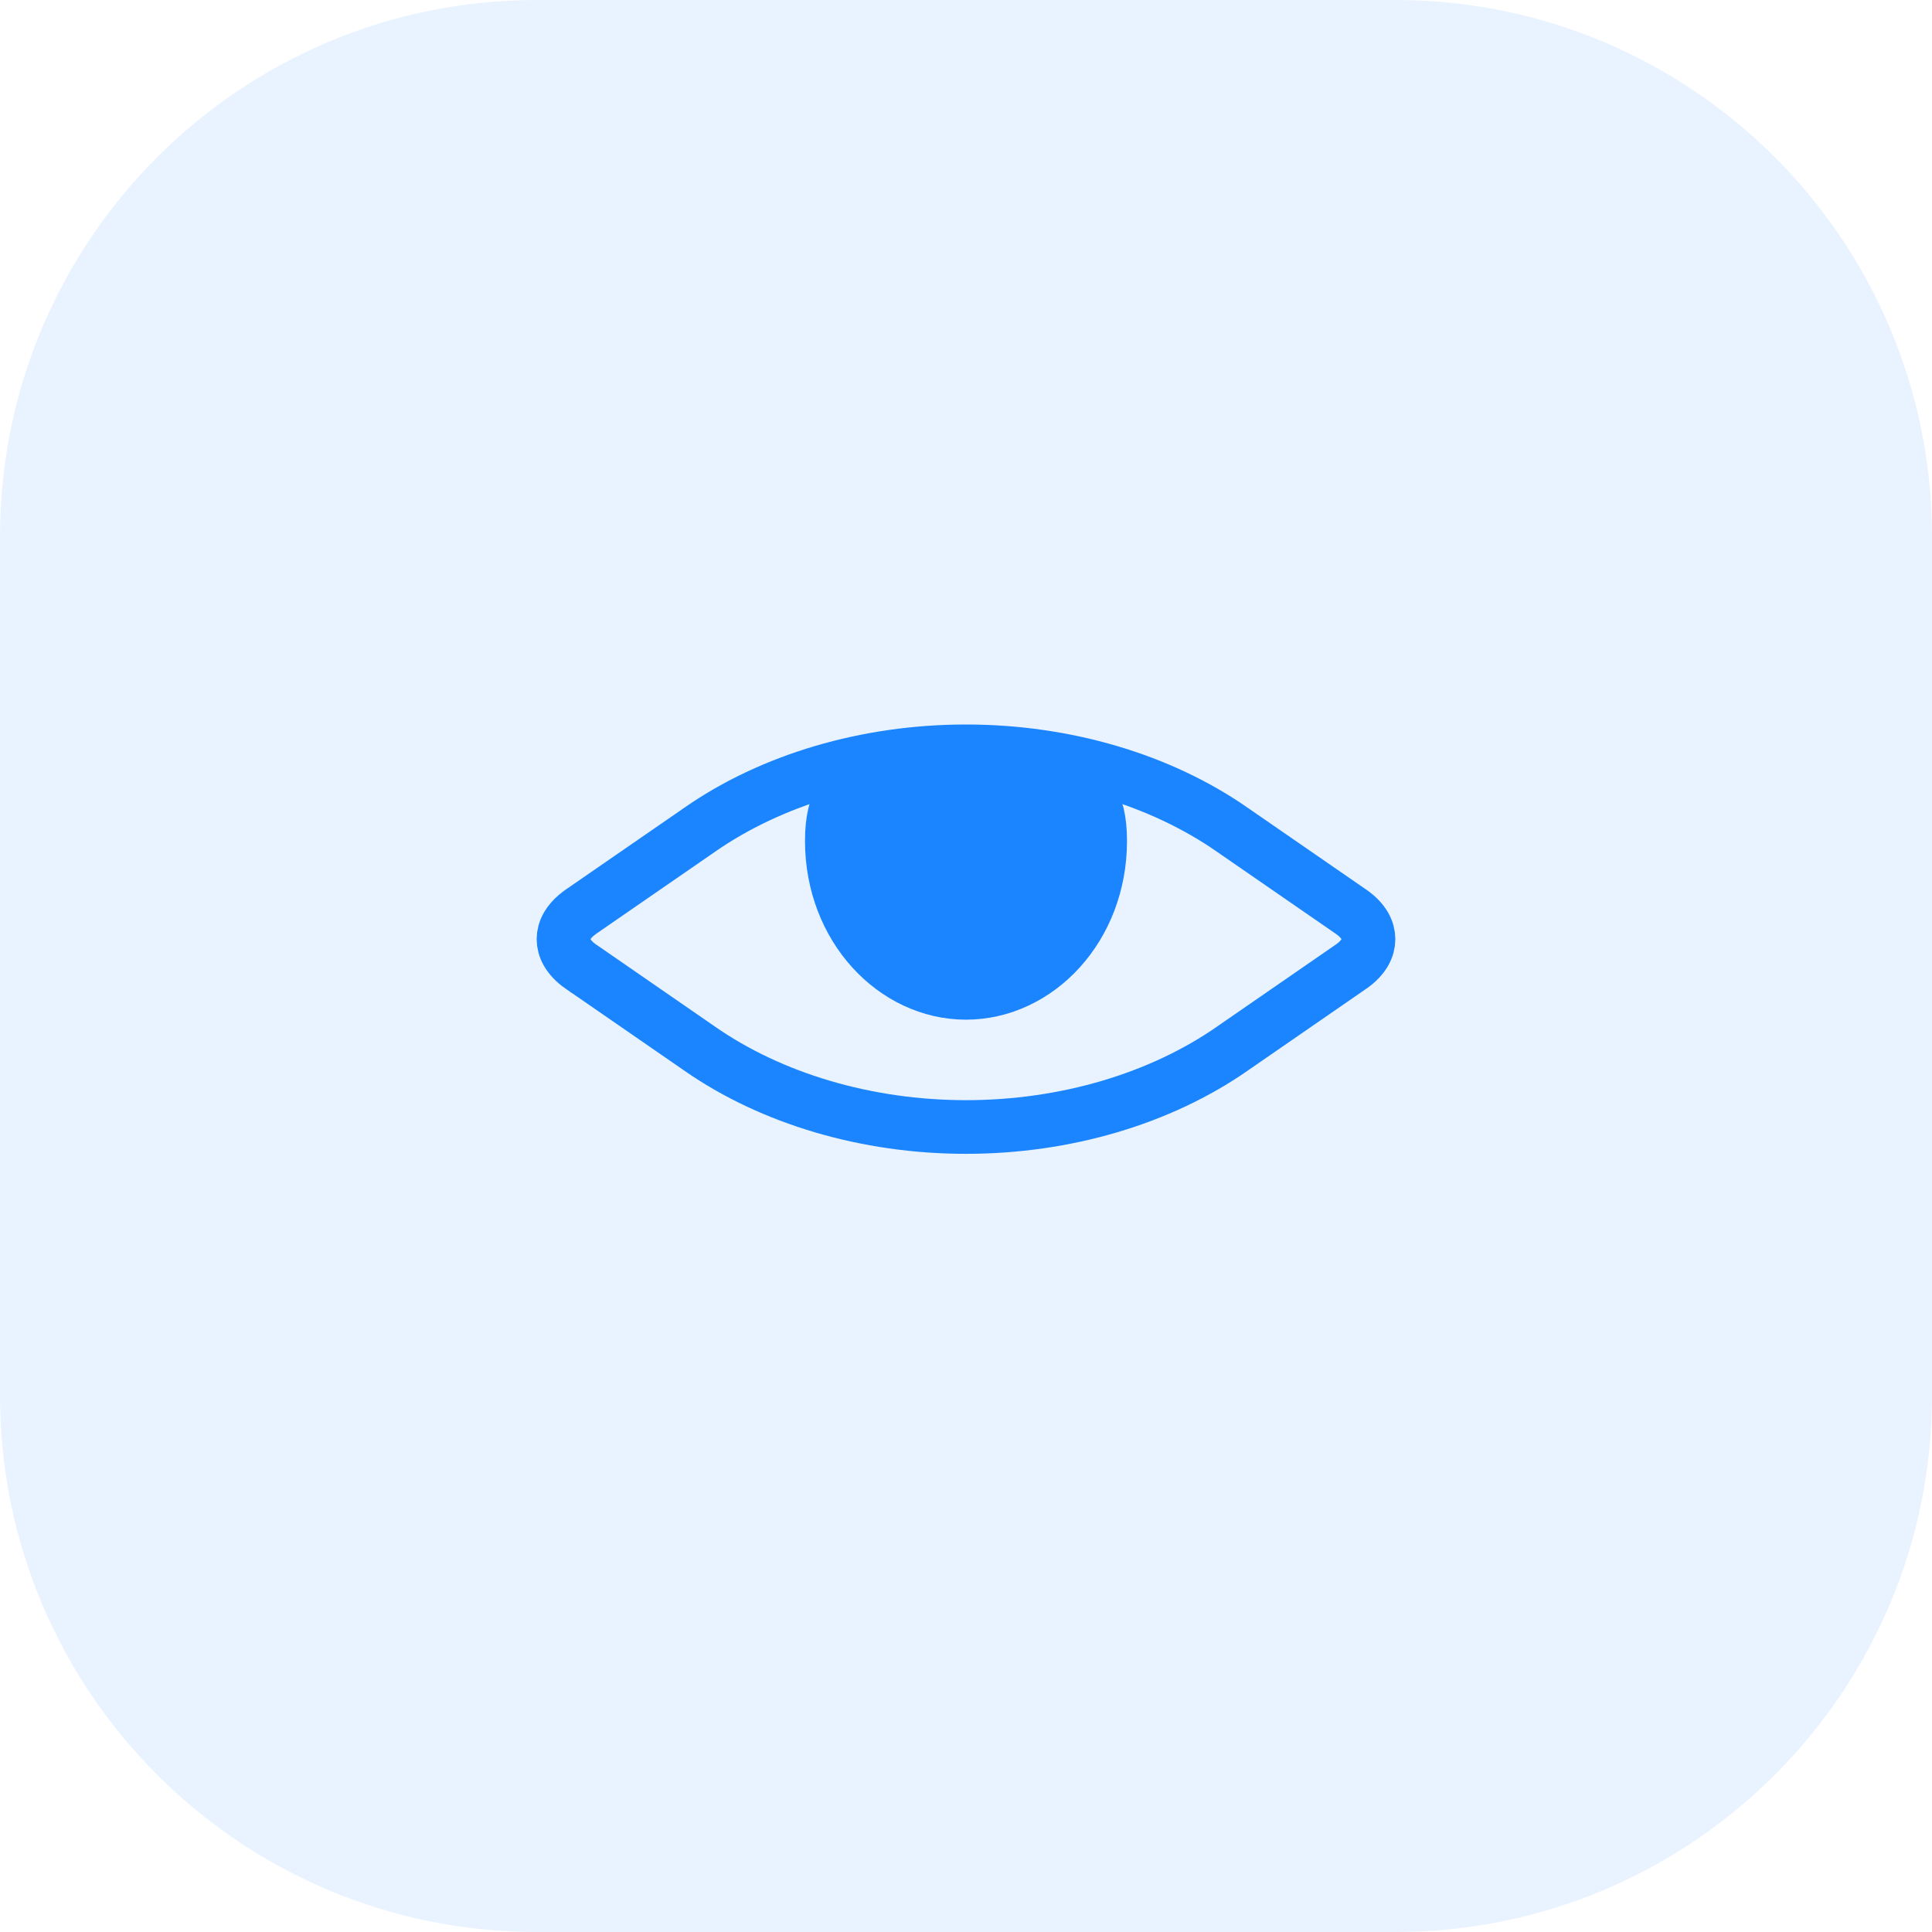
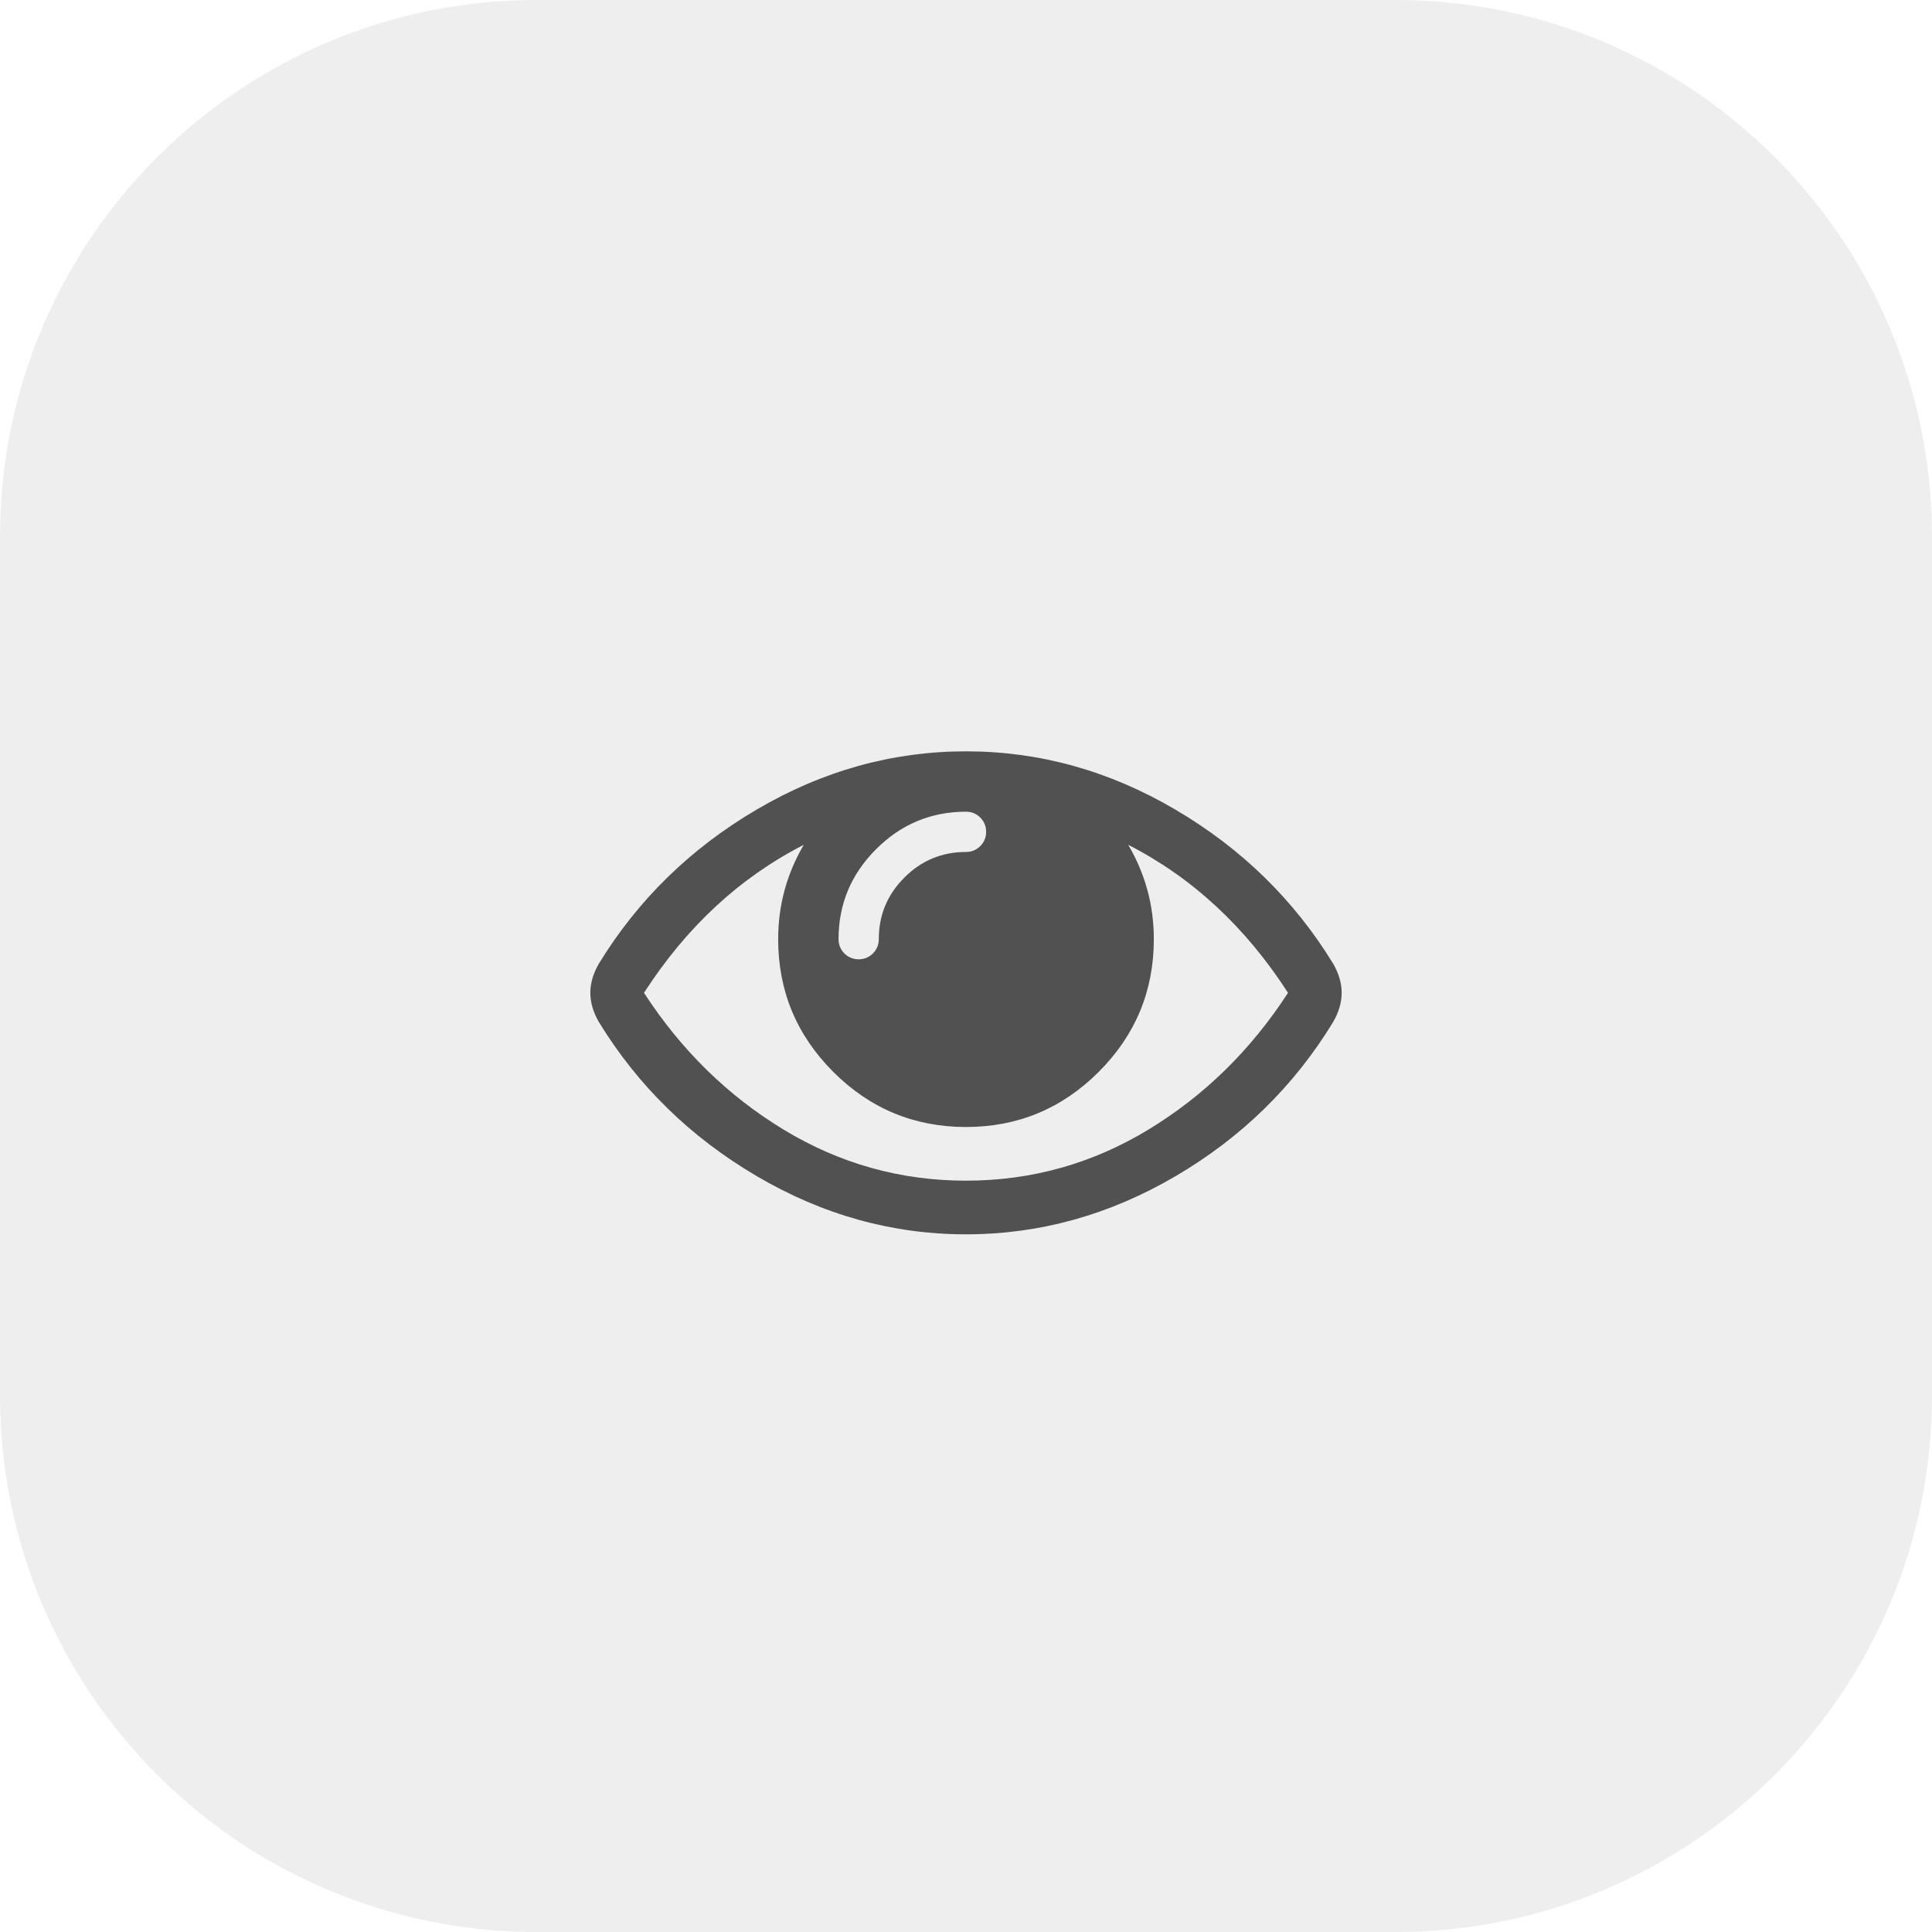
<svg xmlns="http://www.w3.org/2000/svg" width="36" height="36" viewBox="0 0 36 36" fill="none">
-   <rect width="36" height="36" rx="10" fill="#1B84FF" fill-opacity="0.1" />
-   <path d="M18 14C19.853 14 21.624 14.529 22.964 15.462L22.965 15.463L25.181 16.993C25.296 17.073 25.378 17.162 25.429 17.249C25.479 17.335 25.5 17.421 25.5 17.5C25.5 17.579 25.479 17.665 25.429 17.751C25.378 17.838 25.297 17.927 25.182 18.007L22.965 19.538L22.964 19.539C21.624 20.472 19.853 21 18 21C16.147 21 14.376 20.472 13.036 19.539L13.035 19.538L10.818 18.007H10.817C10.703 17.927 10.622 17.838 10.571 17.751C10.521 17.665 10.5 17.579 10.5 17.5C10.5 17.421 10.521 17.335 10.571 17.249C10.609 17.184 10.665 17.117 10.738 17.055L10.818 16.993L13.035 15.463L13.036 15.462C14.376 14.529 16.147 14 18 14Z" stroke="#1B84FF" />
-   <path d="M19.15 14.506C19.495 14.518 19.759 14.551 19.959 14.62C20.147 14.685 20.262 14.774 20.341 14.899C20.426 15.035 20.5 15.266 20.5 15.67C20.5 17.283 19.333 18.5 18 18.5C16.667 18.5 15.5 17.283 15.5 15.67C15.5 15.266 15.574 15.035 15.659 14.899C15.738 14.774 15.853 14.685 16.041 14.62C16.241 14.551 16.505 14.518 16.85 14.506C17.198 14.494 17.566 14.505 18 14.505C18.434 14.505 18.802 14.494 19.15 14.506Z" fill="#1B84FF" stroke="#1B84FF" />
+   <rect width="36" height="36" rx="10" fill="#515151" fill-opacity="0.1" />
+   <path d="M24 18.5C23.208 17.271 22.216 16.352 21.023 15.742C21.341 16.284 21.5 16.87 21.5 17.5C21.5 18.463 21.158 19.288 20.473 19.973C19.788 20.658 18.963 21 18 21C17.037 21 16.212 20.658 15.527 19.973C14.842 19.288 14.5 18.463 14.5 17.5C14.5 16.87 14.659 16.284 14.977 15.742C13.784 16.352 12.792 17.271 12 18.5C12.693 19.568 13.561 20.418 14.605 21.051C15.65 21.684 16.781 22 18 22C19.219 22 20.35 21.684 21.395 21.051C22.439 20.418 23.307 19.568 24 18.5ZM18.375 15.5C18.375 15.396 18.338 15.307 18.266 15.234C18.193 15.162 18.104 15.125 18 15.125C17.349 15.125 16.79 15.358 16.324 15.824C15.858 16.29 15.625 16.849 15.625 17.5C15.625 17.604 15.662 17.693 15.734 17.766C15.807 17.838 15.896 17.875 16 17.875C16.104 17.875 16.193 17.838 16.266 17.766C16.338 17.693 16.375 17.604 16.375 17.5C16.375 17.052 16.534 16.669 16.852 16.352C17.169 16.034 17.552 15.875 18 15.875C18.104 15.875 18.193 15.838 18.266 15.766C18.338 15.693 18.375 15.604 18.375 15.5ZM25 18.5C25 18.677 24.948 18.857 24.844 19.039C24.115 20.237 23.134 21.197 21.902 21.918C20.671 22.639 19.37 23 18 23C16.63 23 15.329 22.638 14.098 21.914C12.866 21.19 11.885 20.232 11.156 19.039C11.052 18.857 11 18.677 11 18.5C11 18.323 11.052 18.143 11.156 17.961C11.885 16.768 12.866 15.81 14.098 15.086C15.329 14.362 16.63 14 18 14C19.37 14 20.671 14.362 21.902 15.086C23.134 15.81 24.115 16.768 24.844 17.961C24.948 18.143 25 18.323 25 18.5Z" fill="#515151" />
</svg>
